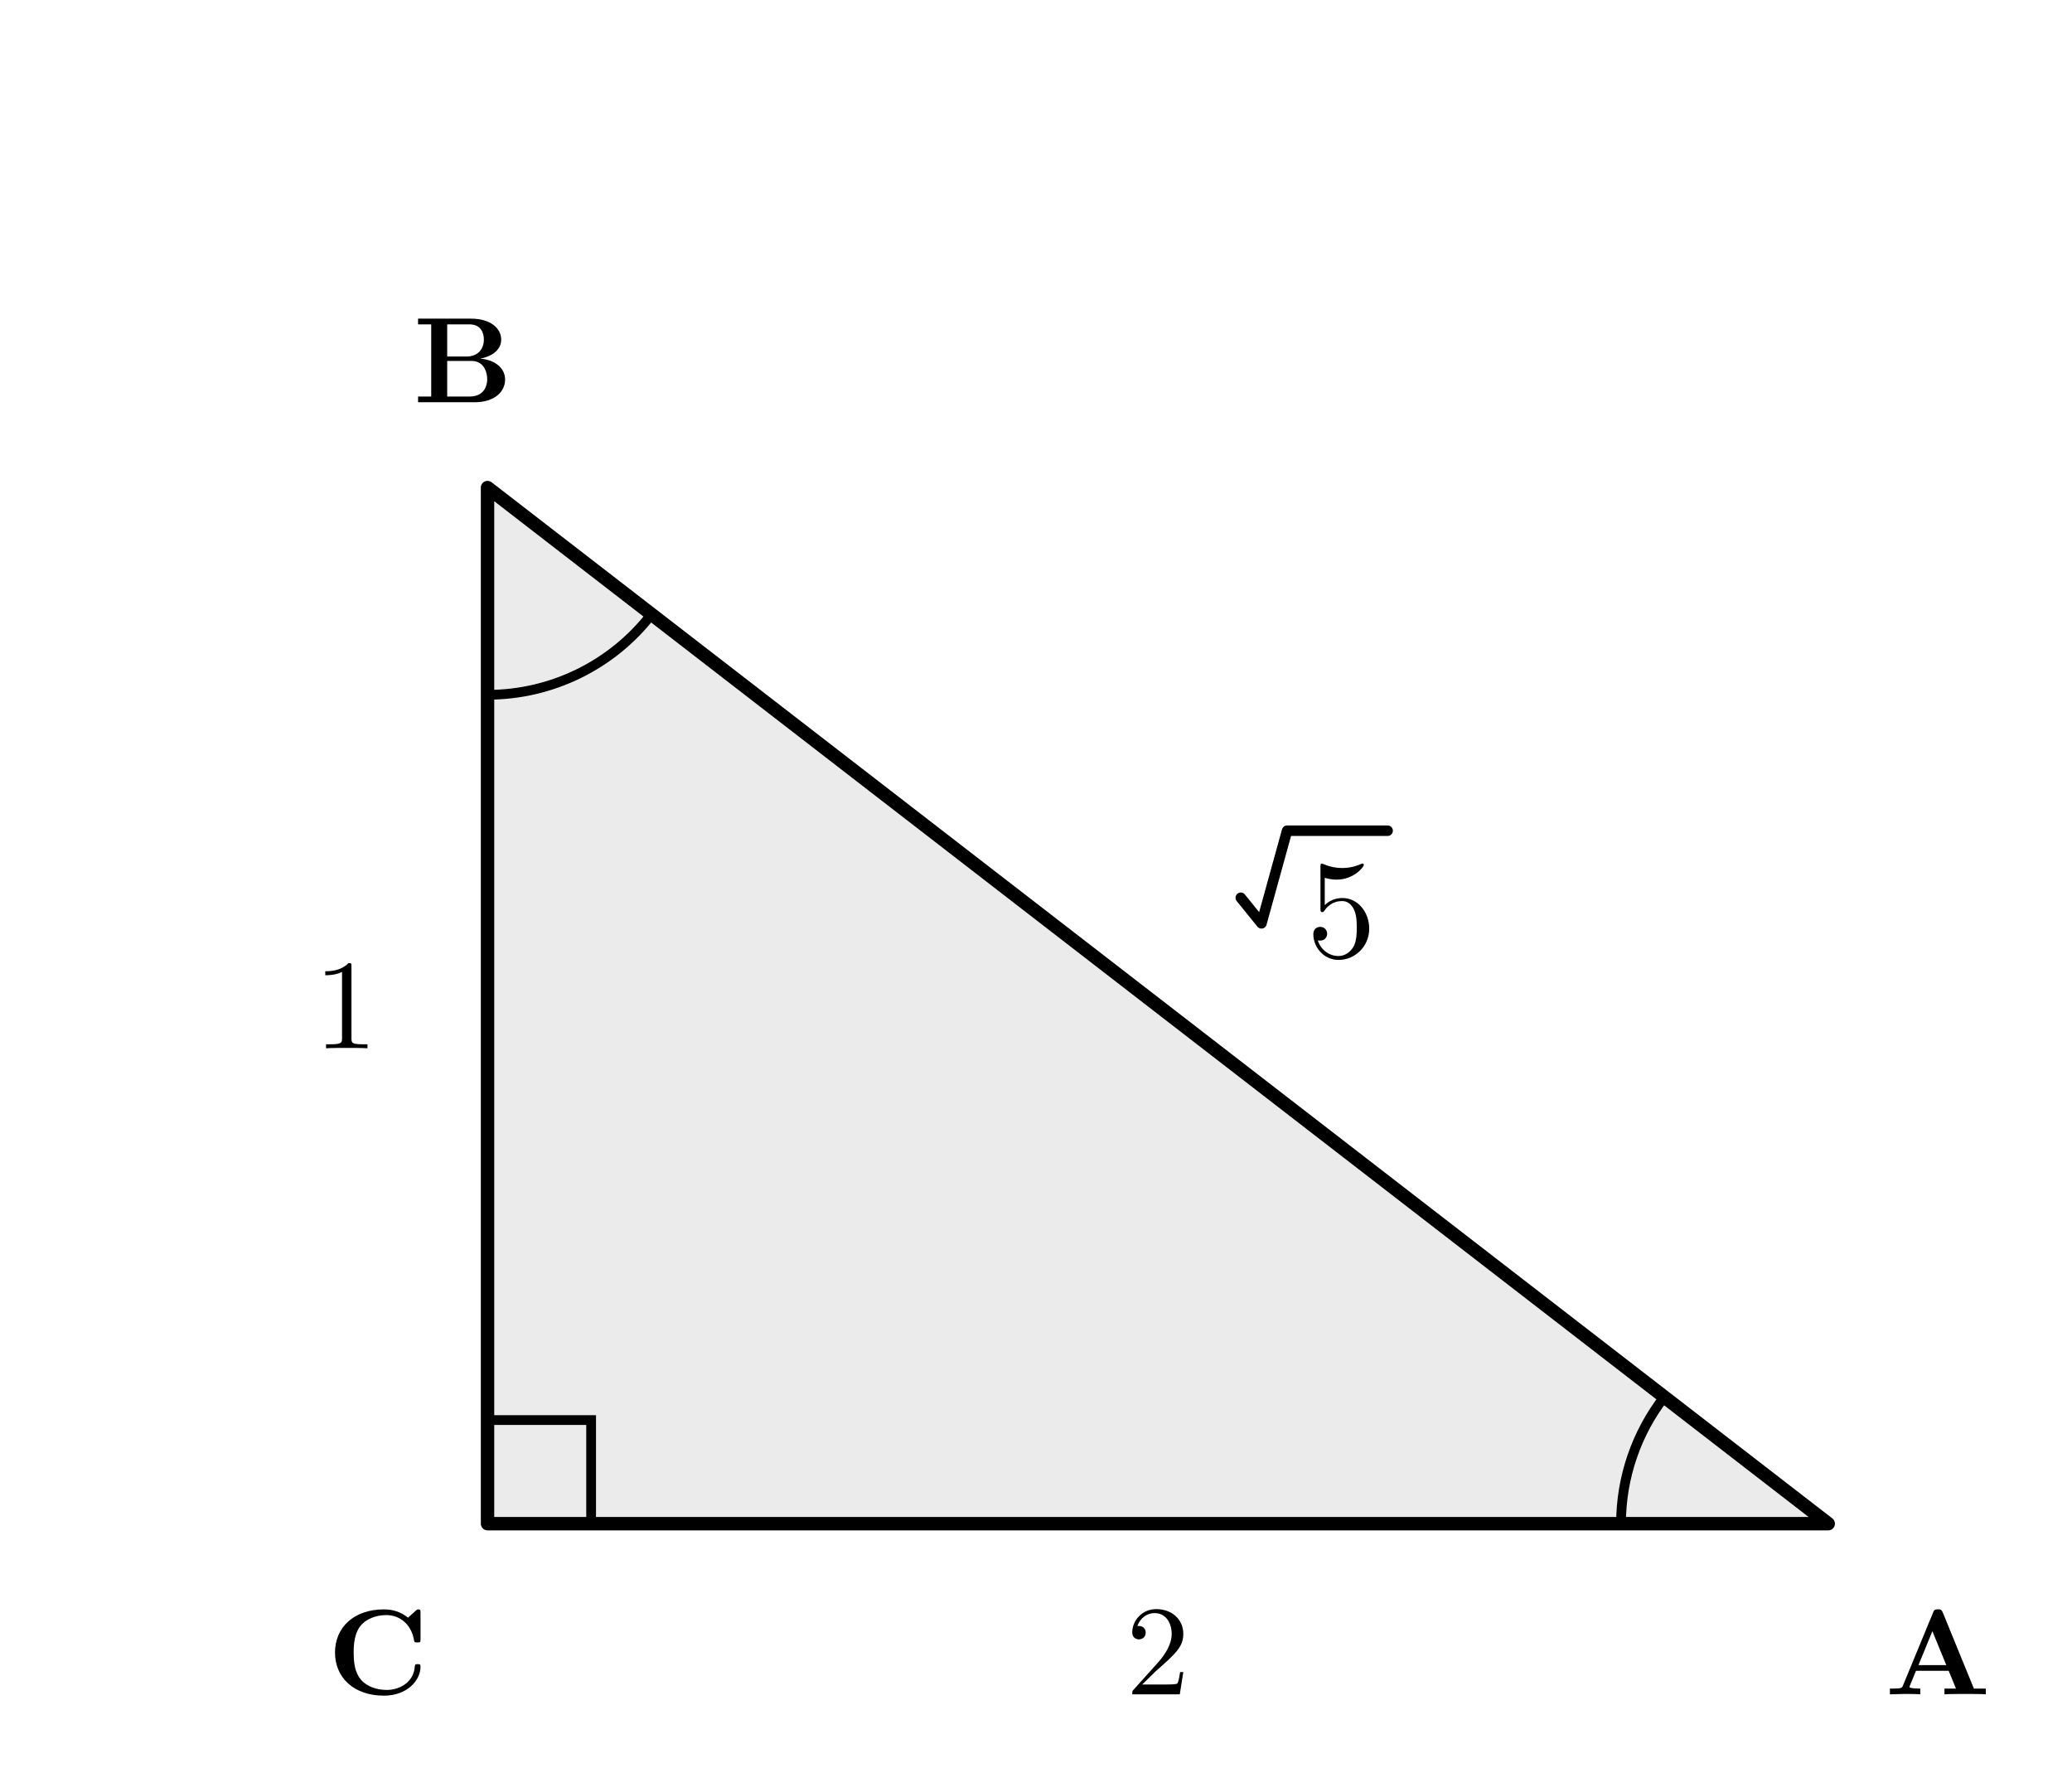
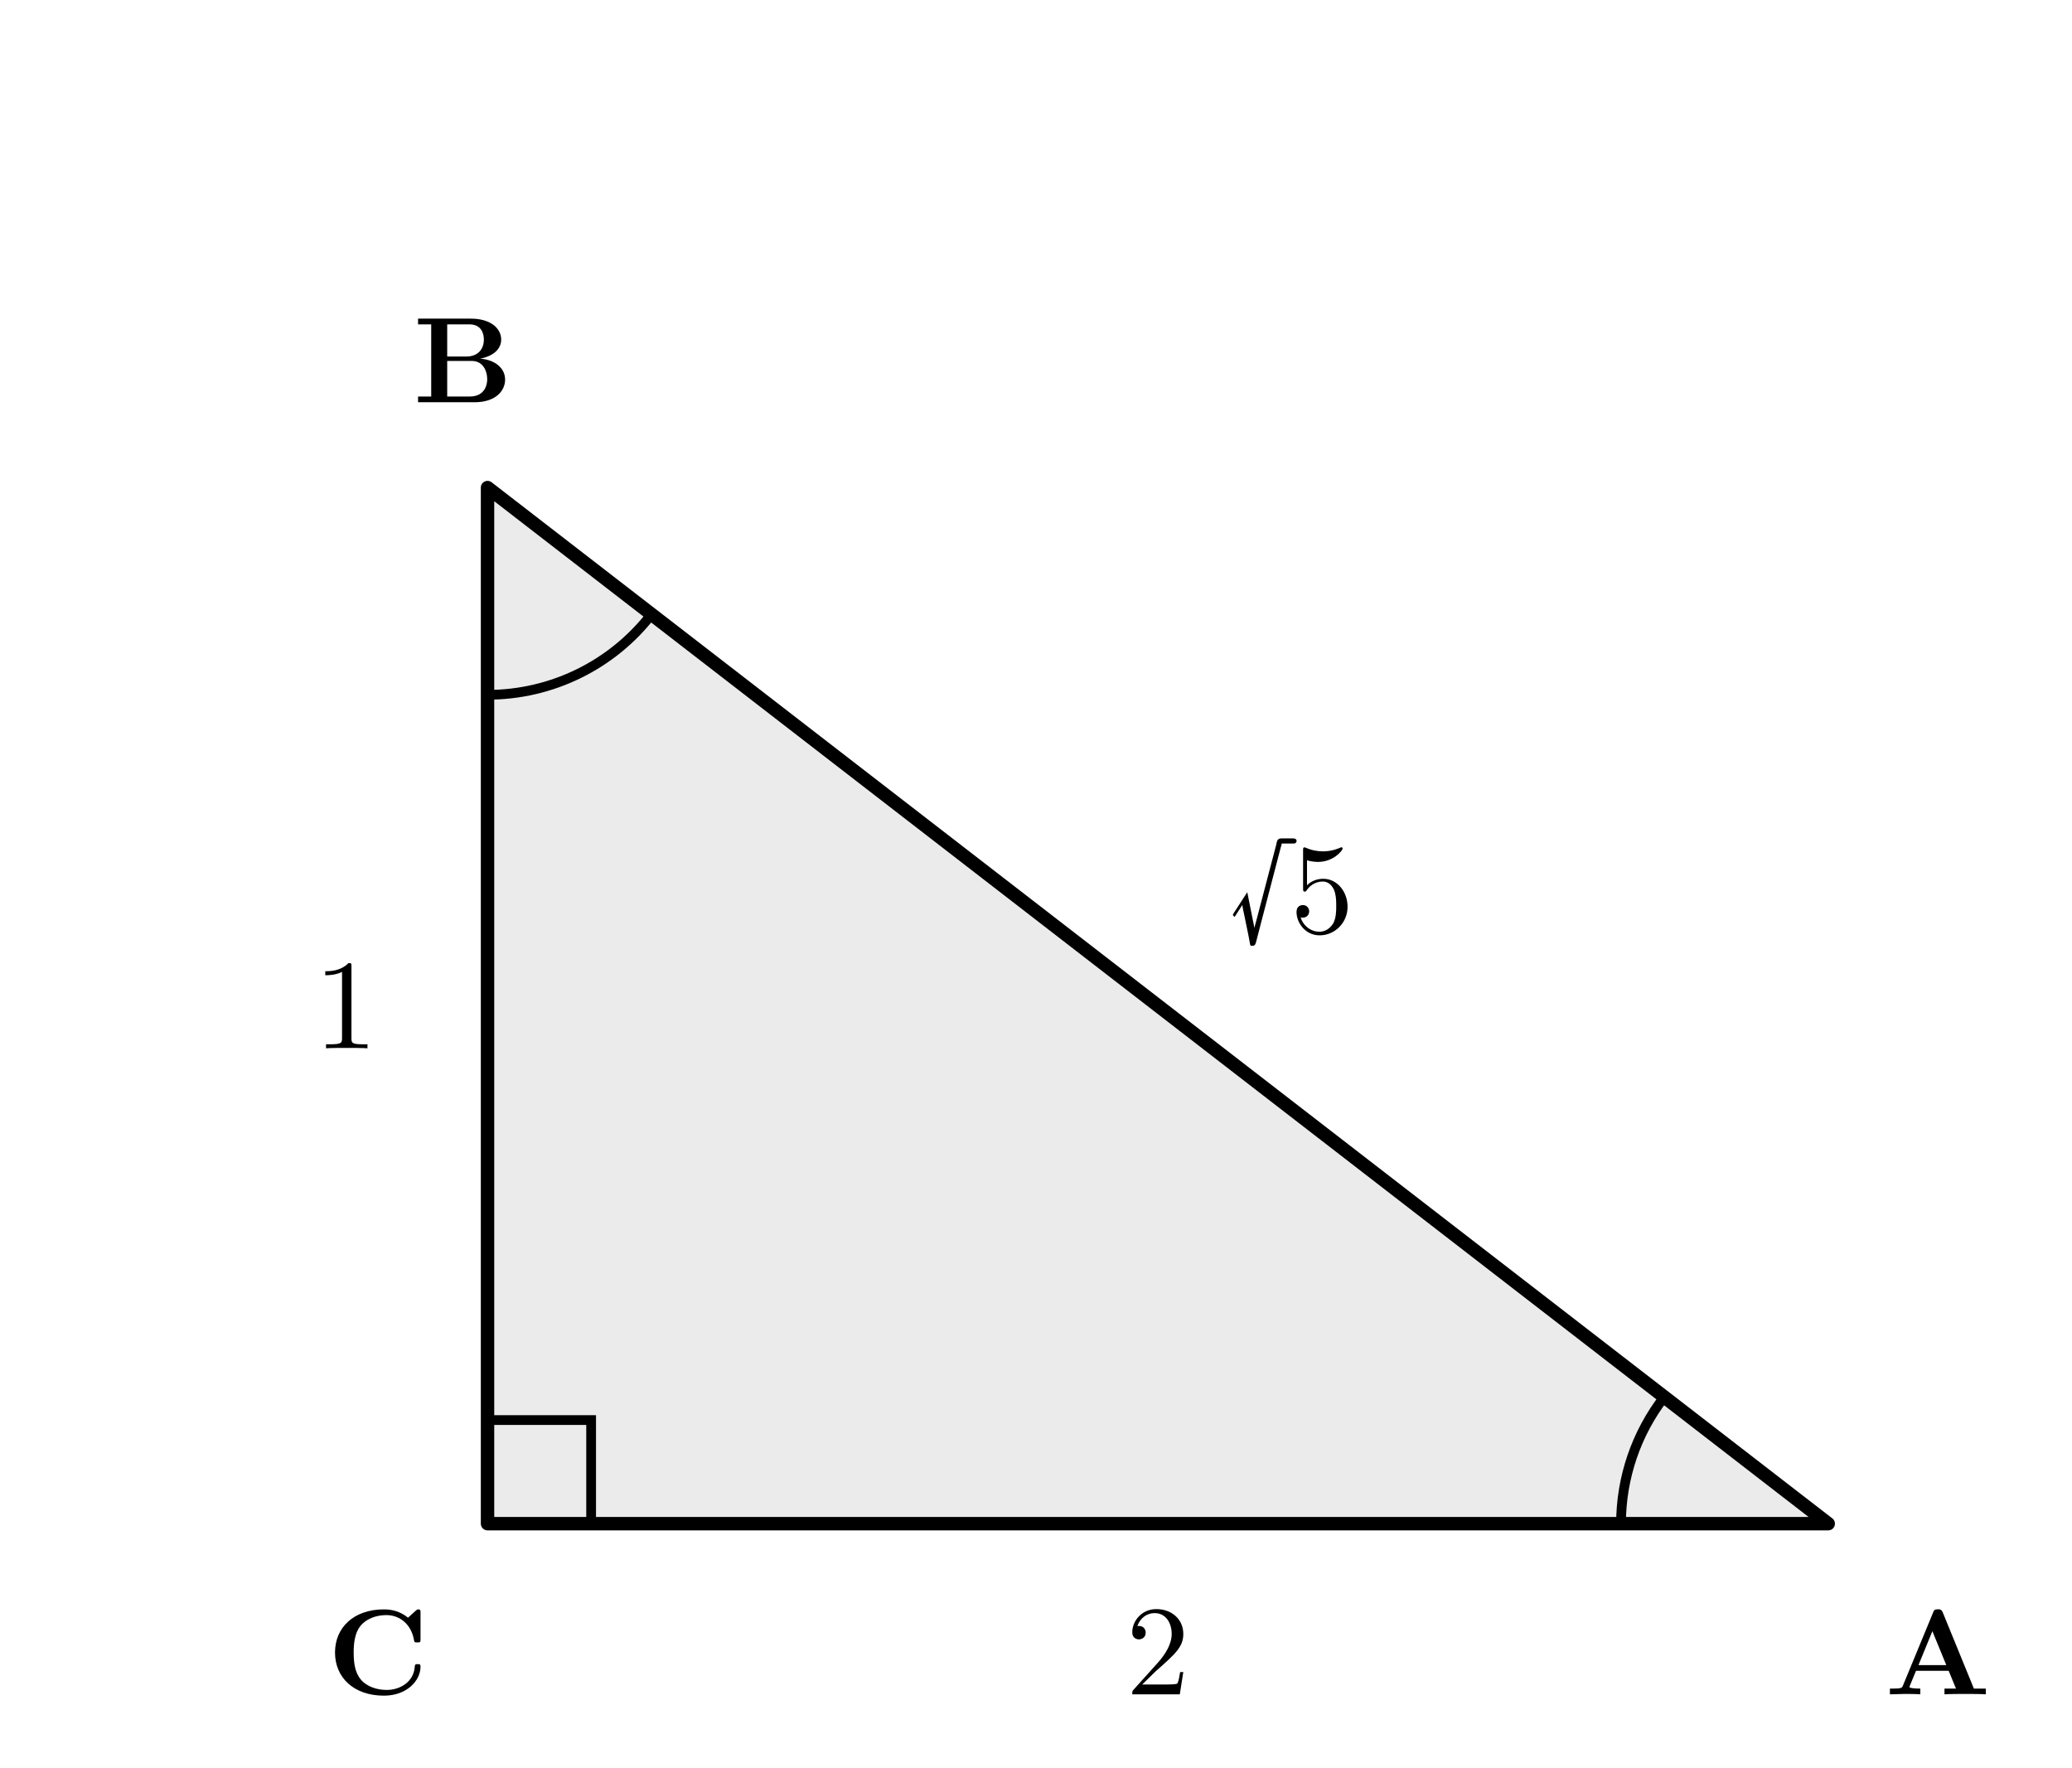
<svg xmlns="http://www.w3.org/2000/svg" fill="currentColor" viewBox="0 0 340 290" width="340" height="290" font-family="'Latin Modern Roman', Georgia, 'Times New Roman', serif">
  <polygon points="80,250 80,80 300,250" fill="currentColor" fill-opacity="0.08" stroke="currentColor" stroke-width="2.2" stroke-linejoin="round" />
  <path d="M 97,250 L 97,233 L 80,233" fill="none" stroke="currentColor" stroke-width="1.6" />
  <path d="M 80.0,114.0 A 34,34 0 0 0 106.9,100.8" fill="none" stroke="currentColor" stroke-width="1.6" />
  <path d="M 273.1,229.2 A 34,34 0 0 0 266.0,250.0" fill="none" stroke="currentColor" stroke-width="1.6" />
  <text x="62" y="172" font-size="21" text-anchor="end">1</text>
  <text x="190" y="278" font-size="21" text-anchor="middle">2</text>
-   <path d="M 203.6,147.3 L 207.0,151.5 L 211.2,136.3 L 227.7,136.3" fill="none" stroke="currentColor" stroke-width="1.72" stroke-linecap="round" stroke-linejoin="round" />
-   <text x="220.1" y="157" font-size="23" text-anchor="middle">5</text>
+   <text x="212" y="153" font-size="21" text-anchor="middle">√5</text>
  <text x="76" y="66" font-size="20" font-weight="700" text-anchor="middle">B</text>
  <text x="62" y="278" font-size="20" font-weight="700" text-anchor="middle">C</text>
  <text x="318" y="278" font-size="20" font-weight="700" text-anchor="middle">A</text>
</svg>
